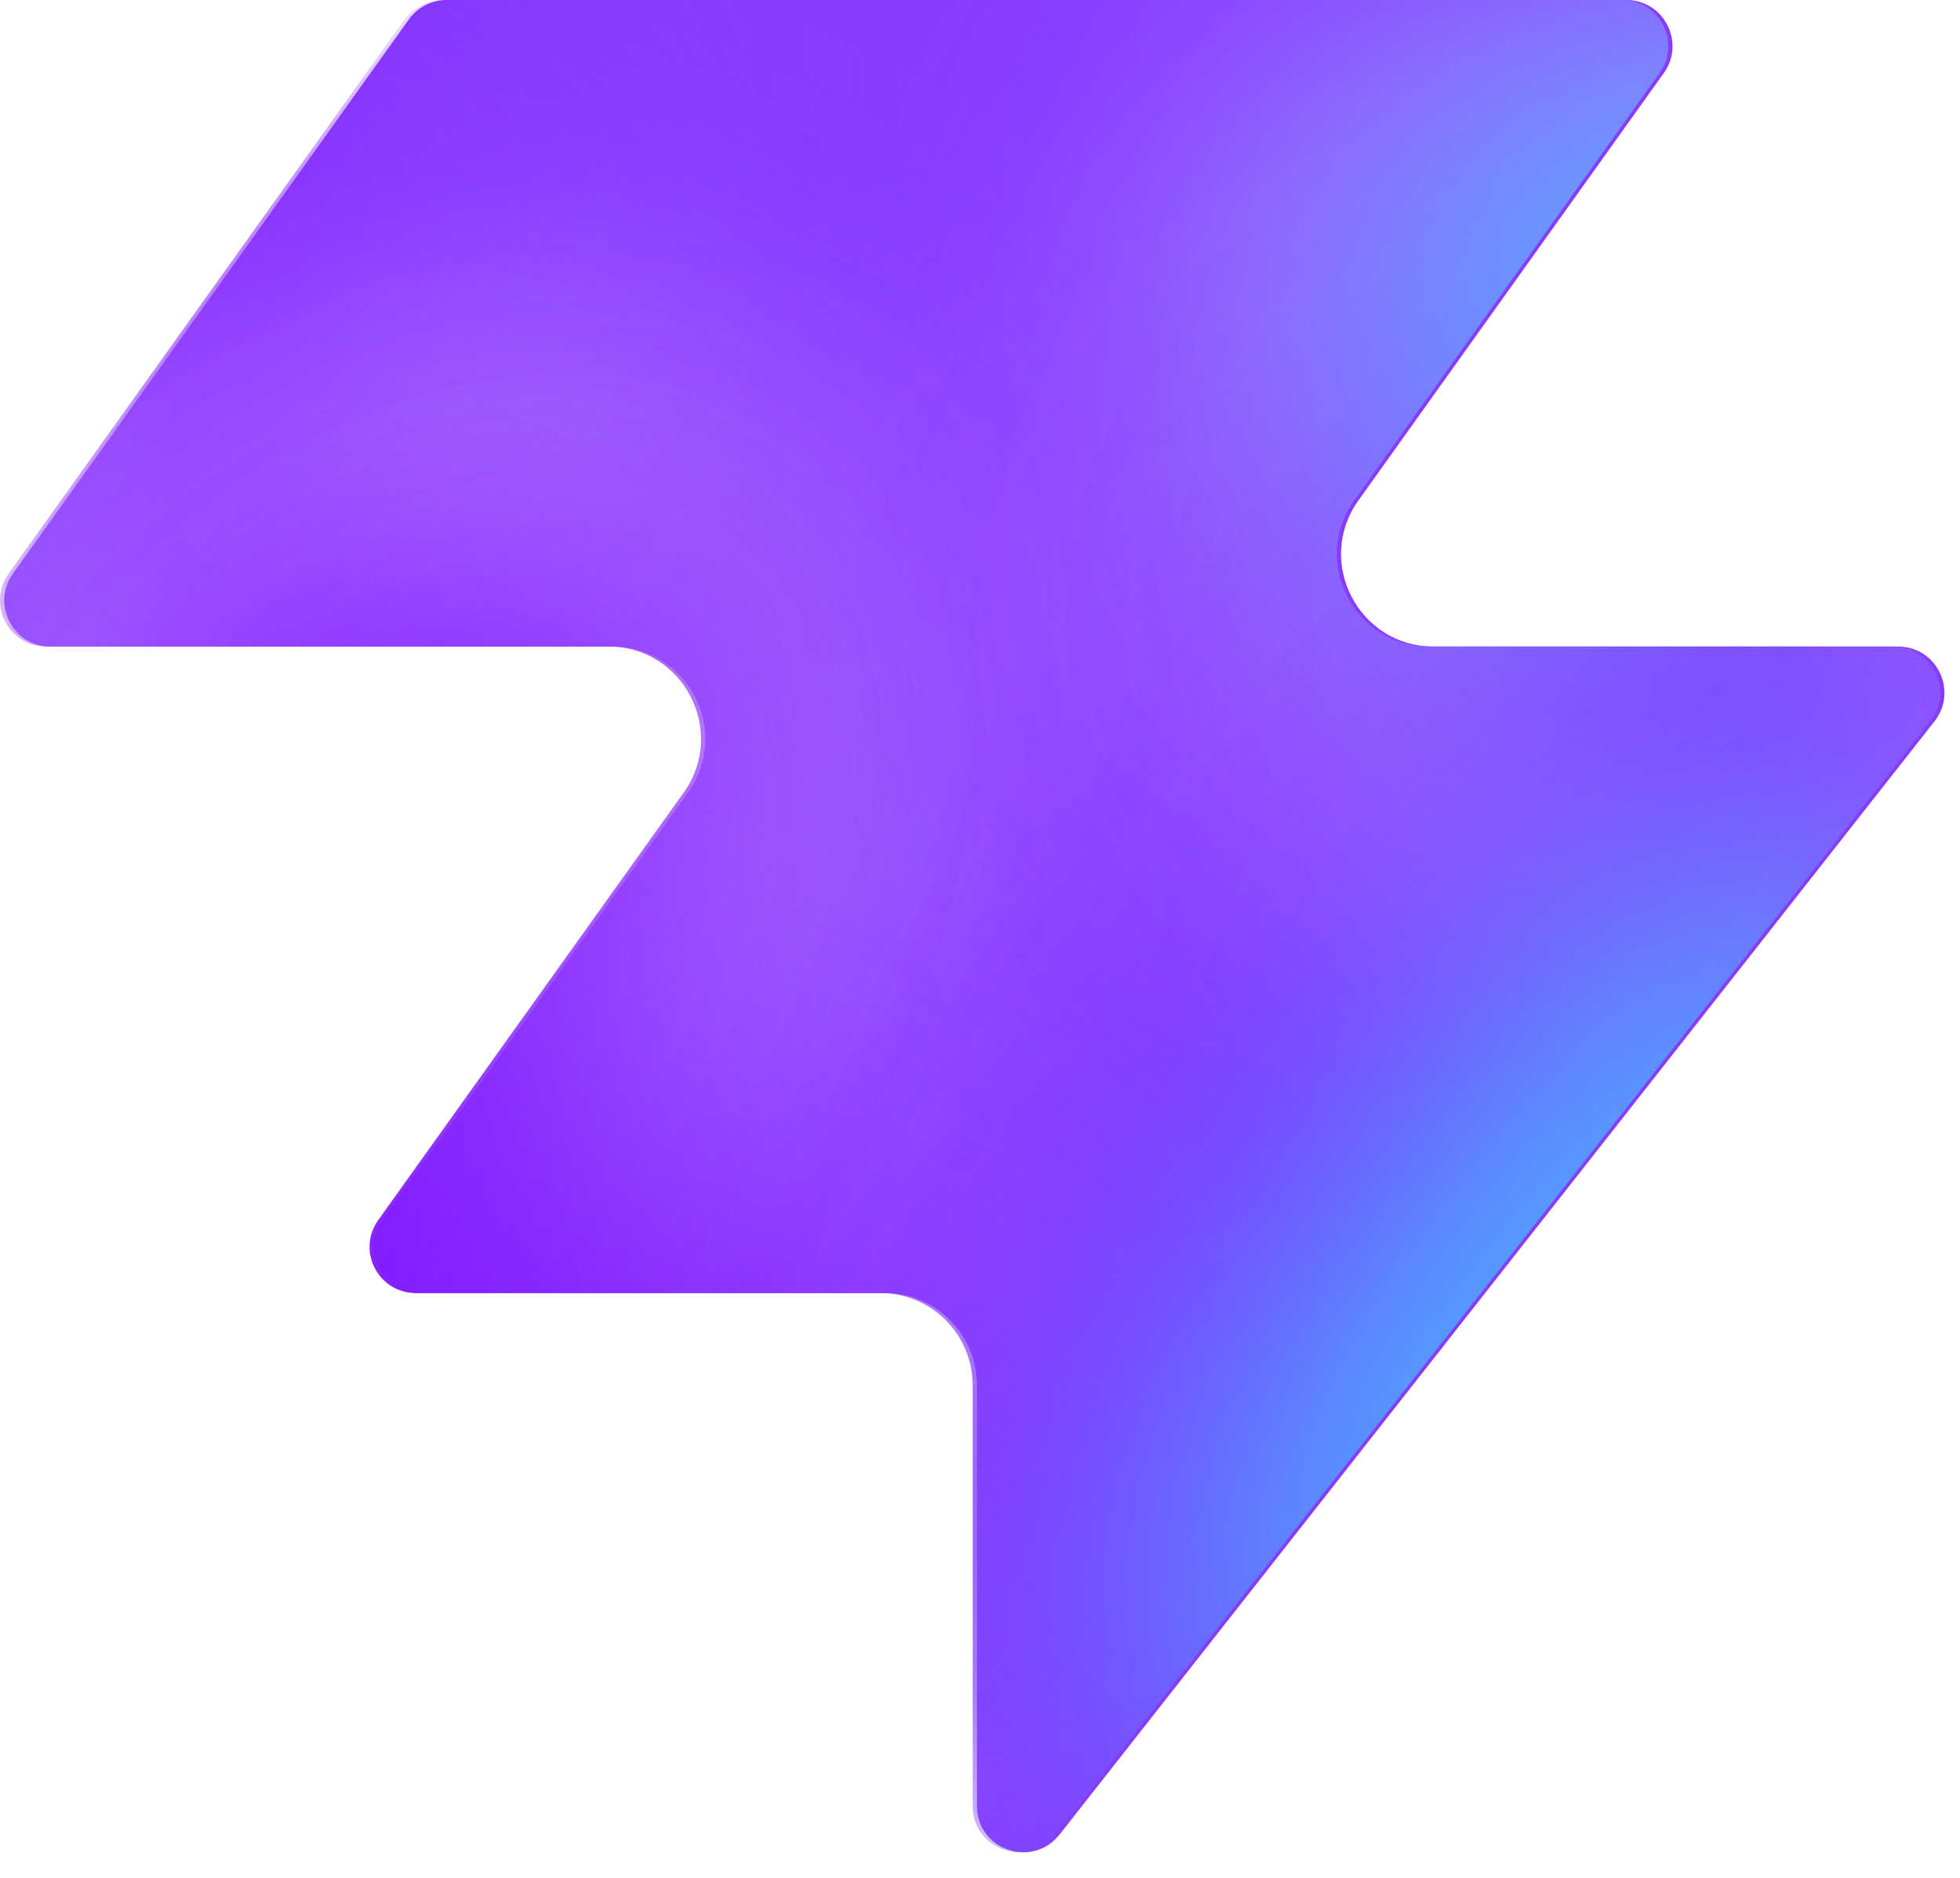
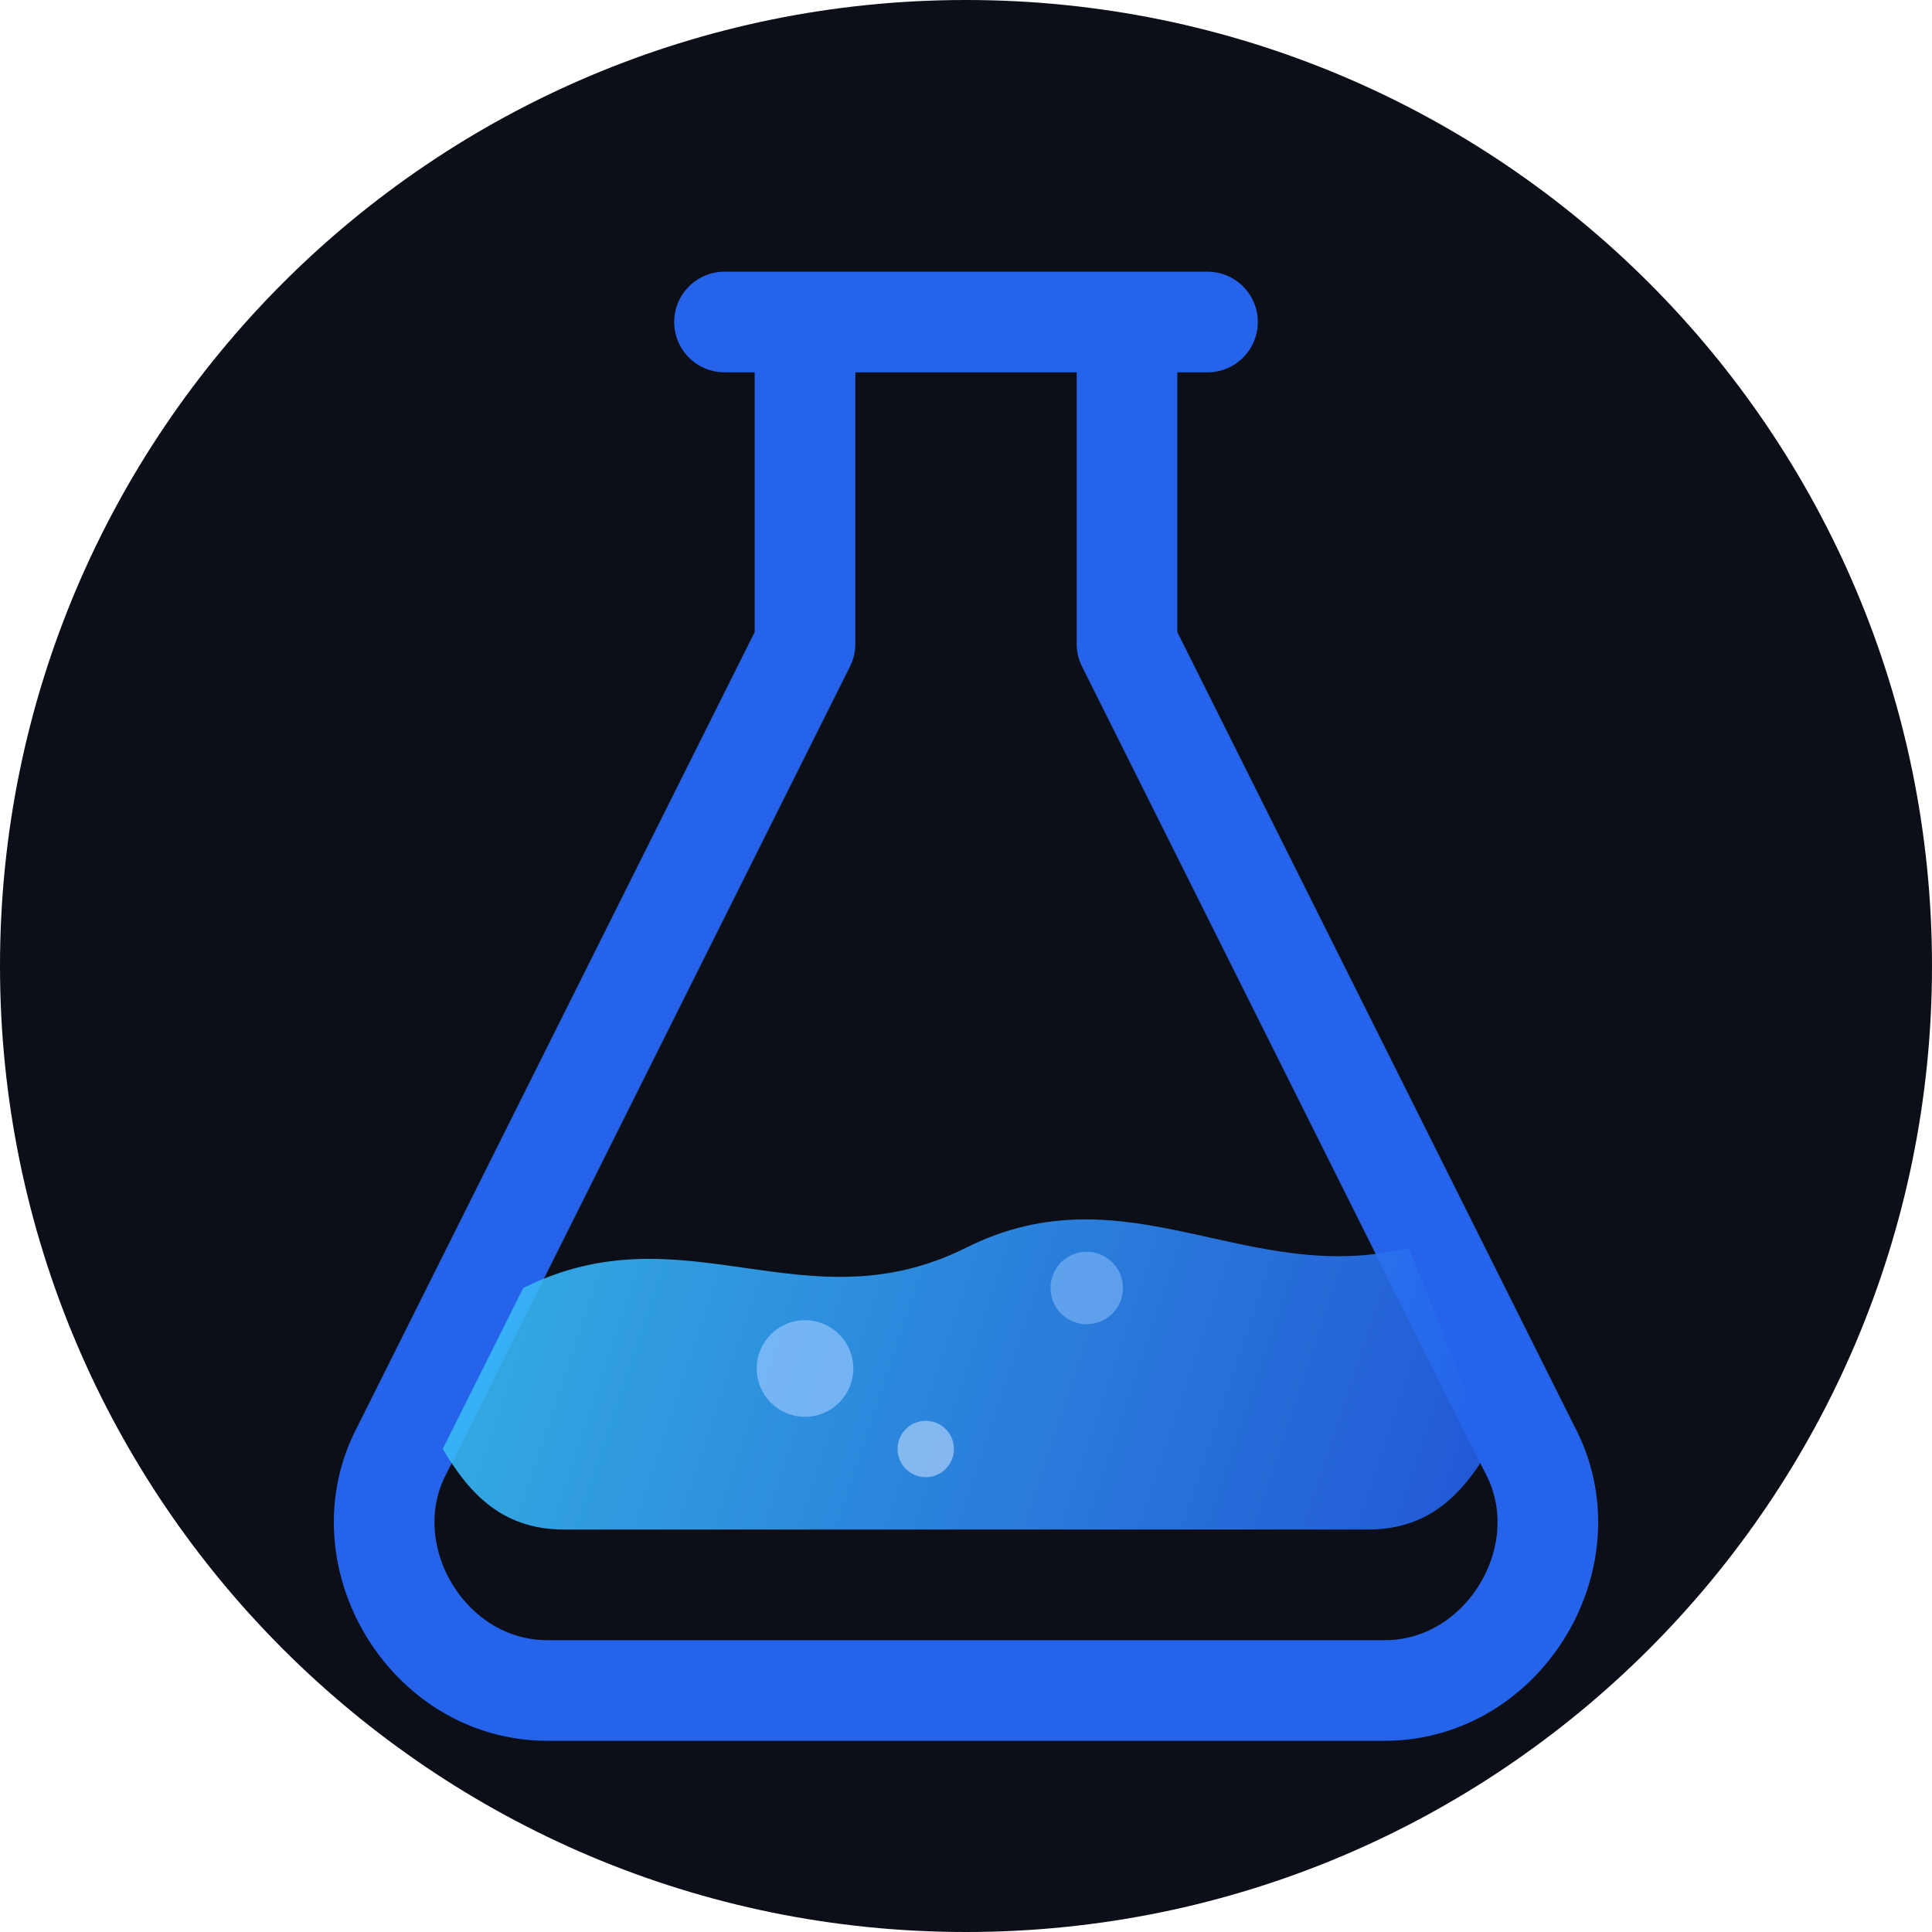
- <svg xmlns="http://www.w3.org/2000/svg" width="48" height="46" fill="none" viewBox="0 0 48 46">
-   <path fill="#863bff" d="M25.946 44.938c-.664.845-2.021.375-2.021-.698V33.937a2.26 2.26 0 0 0-2.262-2.262H10.287c-.92 0-1.456-1.04-.92-1.788l7.48-10.471c1.07-1.497 0-3.578-1.842-3.578H1.237c-.92 0-1.456-1.04-.92-1.788L10.013.474c.214-.297.556-.474.92-.474h28.894c.92 0 1.456 1.04.92 1.788l-7.48 10.471c-1.07 1.498 0 3.579 1.842 3.579h11.377c.943 0 1.473 1.088.89 1.83L25.947 44.94z" style="fill:#863bff;fill:color(display-p3 .525 .23 1);fill-opacity:1" />
-   <mask id="a" width="48" height="46" x="0" y="0" maskUnits="userSpaceOnUse" style="mask-type:alpha">
-     <path fill="#000" d="M25.842 44.938c-.664.844-2.021.375-2.021-.698V33.937a2.26 2.26 0 0 0-2.262-2.262H10.183c-.92 0-1.456-1.04-.92-1.788l7.48-10.471c1.07-1.498 0-3.579-1.842-3.579H1.133c-.92 0-1.456-1.04-.92-1.787L9.91.473c.214-.297.556-.474.92-.474h28.894c.92 0 1.456 1.04.92 1.788l-7.48 10.471c-1.07 1.498 0 3.578 1.842 3.578h11.377c.943 0 1.473 1.088.89 1.832L25.843 44.94z" style="fill:#000;fill-opacity:1" />
-   </mask>
-   <g mask="url(#a)">
-     <g filter="url(#b)">
-       <ellipse cx="5.508" cy="14.704" fill="#ede6ff" rx="5.508" ry="14.704" style="fill:#ede6ff;fill:color(display-p3 .927 .903 1);fill-opacity:1" transform="matrix(.00324 1 1 -.00324 -4.47 31.516)" />
-     </g>
-     <g filter="url(#c)">
-       <ellipse cx="10.399" cy="29.851" fill="#ede6ff" rx="10.399" ry="29.851" style="fill:#ede6ff;fill:color(display-p3 .927 .903 1);fill-opacity:1" transform="matrix(.00324 1 1 -.00324 -39.328 7.883)" />
-     </g>
-     <g filter="url(#d)">
-       <ellipse cx="5.508" cy="30.487" fill="#7e14ff" rx="5.508" ry="30.487" style="fill:#7e14ff;fill:color(display-p3 .492 .077 1);fill-opacity:1" transform="rotate(89.814 -25.913 -14.639)scale(1 -1)" />
-     </g>
-     <g filter="url(#e)">
-       <ellipse cx="5.508" cy="30.599" fill="#7e14ff" rx="5.508" ry="30.599" style="fill:#7e14ff;fill:color(display-p3 .492 .077 1);fill-opacity:1" transform="rotate(89.814 -32.644 -3.334)scale(1 -1)" />
-     </g>
-     <g filter="url(#f)">
-       <ellipse cx="5.508" cy="30.599" fill="#7e14ff" rx="5.508" ry="30.599" style="fill:#7e14ff;fill:color(display-p3 .492 .077 1);fill-opacity:1" transform="matrix(.00324 1 1 -.00324 -34.34 30.47)" />
-     </g>
-     <g filter="url(#g)">
-       <ellipse cx="14.072" cy="22.078" fill="#ede6ff" rx="14.072" ry="22.078" style="fill:#ede6ff;fill:color(display-p3 .927 .903 1);fill-opacity:1" transform="rotate(93.35 24.506 48.493)scale(-1 1)" />
-     </g>
-     <g filter="url(#h)">
-       <ellipse cx="3.47" cy="21.501" fill="#7e14ff" rx="3.47" ry="21.501" style="fill:#7e14ff;fill:color(display-p3 .492 .077 1);fill-opacity:1" transform="rotate(89.009 28.708 47.59)scale(-1 1)" />
-     </g>
-     <g filter="url(#i)">
-       <ellipse cx="3.47" cy="21.501" fill="#7e14ff" rx="3.47" ry="21.501" style="fill:#7e14ff;fill:color(display-p3 .492 .077 1);fill-opacity:1" transform="rotate(89.009 28.708 47.59)scale(-1 1)" />
-     </g>
-     <g filter="url(#j)">
-       <ellipse cx=".387" cy="8.972" fill="#7e14ff" rx="4.407" ry="29.108" style="fill:#7e14ff;fill:color(display-p3 .492 .077 1);fill-opacity:1" transform="rotate(39.51 .387 8.972)" />
-     </g>
-     <g filter="url(#k)">
-       <ellipse cx="47.523" cy="-6.092" fill="#7e14ff" rx="4.407" ry="29.108" style="fill:#7e14ff;fill:color(display-p3 .492 .077 1);fill-opacity:1" transform="rotate(37.892 47.523 -6.092)" />
-     </g>
-     <g filter="url(#l)">
-       <ellipse cx="41.412" cy="6.333" fill="#47bfff" rx="5.971" ry="9.665" style="fill:#47bfff;fill:color(display-p3 .28 .748 1);fill-opacity:1" transform="rotate(37.892 41.412 6.333)" />
-     </g>
-     <g filter="url(#m)">
-       <ellipse cx="-1.879" cy="38.332" fill="#7e14ff" rx="4.407" ry="29.108" style="fill:#7e14ff;fill:color(display-p3 .492 .077 1);fill-opacity:1" transform="rotate(37.892 -1.88 38.332)" />
-     </g>
-     <g filter="url(#n)">
-       <ellipse cx="-1.879" cy="38.332" fill="#7e14ff" rx="4.407" ry="29.108" style="fill:#7e14ff;fill:color(display-p3 .492 .077 1);fill-opacity:1" transform="rotate(37.892 -1.88 38.332)" />
-     </g>
-     <g filter="url(#o)">
-       <ellipse cx="35.651" cy="29.907" fill="#7e14ff" rx="4.407" ry="29.108" style="fill:#7e14ff;fill:color(display-p3 .492 .077 1);fill-opacity:1" transform="rotate(37.892 35.651 29.907)" />
-     </g>
-     <g filter="url(#p)">
-       <ellipse cx="38.418" cy="32.4" fill="#47bfff" rx="5.971" ry="15.297" style="fill:#47bfff;fill:color(display-p3 .28 .748 1);fill-opacity:1" transform="rotate(37.892 38.418 32.4)" />
-     </g>
-   </g>
+ <svg xmlns="http://www.w3.org/2000/svg" width="48" height="48" viewBox="0 0 48 48" fill="none">
+   <circle cx="24" cy="24" r="24" fill="#0c0f17" />
+   <path d="M18 8H30M20 8V16L10 36C8.6 38.6 10.6 42 13.6 42H34.4C37.4 42 39.4 38.6 38 36L28 16V8" stroke="#2563eb" stroke-width="2.5" stroke-linecap="round" stroke-linejoin="round" />
+   <path d="M13 32C17 30 20 33 24 31C28 29 31 32 35 31L37 36C36.4 37 35.6 38 34 38H14C12.4 38 11.6 37 11 36L13 32Z" fill="url(#liquidGrad)" opacity="0.9" />
+   <circle cx="20" cy="34" r="1.2" fill="#93c5fd" opacity="0.7" />
+   <circle cx="27" cy="32" r="0.9" fill="#93c5fd" opacity="0.5" />
+   <circle cx="23" cy="36" r="0.7" fill="#bfdbfe" opacity="0.6" />
  <defs>
-     <filter id="b" width="60.045" height="41.654" x="-19.77" y="16.149" color-interpolation-filters="sRGB" filterUnits="userSpaceOnUse">
-       <feFlood flood-opacity="0" result="BackgroundImageFix" />
-       <feBlend in="SourceGraphic" in2="BackgroundImageFix" result="shape" />
-       <feGaussianBlur result="effect1_foregroundBlur_2002_17158" stdDeviation="7.659" />
-     </filter>
-     <filter id="c" width="90.34" height="51.437" x="-54.613" y="-7.533" color-interpolation-filters="sRGB" filterUnits="userSpaceOnUse">
-       <feFlood flood-opacity="0" result="BackgroundImageFix" />
-       <feBlend in="SourceGraphic" in2="BackgroundImageFix" result="shape" />
-       <feGaussianBlur result="effect1_foregroundBlur_2002_17158" stdDeviation="7.659" />
-     </filter>
-     <filter id="d" width="79.355" height="29.4" x="-49.64" y="2.03" color-interpolation-filters="sRGB" filterUnits="userSpaceOnUse">
-       <feFlood flood-opacity="0" result="BackgroundImageFix" />
-       <feBlend in="SourceGraphic" in2="BackgroundImageFix" result="shape" />
-       <feGaussianBlur result="effect1_foregroundBlur_2002_17158" stdDeviation="4.596" />
-     </filter>
-     <filter id="e" width="79.579" height="29.4" x="-45.045" y="20.029" color-interpolation-filters="sRGB" filterUnits="userSpaceOnUse">
-       <feFlood flood-opacity="0" result="BackgroundImageFix" />
-       <feBlend in="SourceGraphic" in2="BackgroundImageFix" result="shape" />
-       <feGaussianBlur result="effect1_foregroundBlur_2002_17158" stdDeviation="4.596" />
-     </filter>
-     <filter id="f" width="79.579" height="29.4" x="-43.513" y="21.178" color-interpolation-filters="sRGB" filterUnits="userSpaceOnUse">
-       <feFlood flood-opacity="0" result="BackgroundImageFix" />
-       <feBlend in="SourceGraphic" in2="BackgroundImageFix" result="shape" />
-       <feGaussianBlur result="effect1_foregroundBlur_2002_17158" stdDeviation="4.596" />
-     </filter>
-     <filter id="g" width="74.749" height="58.852" x="15.756" y="-17.901" color-interpolation-filters="sRGB" filterUnits="userSpaceOnUse">
-       <feFlood flood-opacity="0" result="BackgroundImageFix" />
-       <feBlend in="SourceGraphic" in2="BackgroundImageFix" result="shape" />
-       <feGaussianBlur result="effect1_foregroundBlur_2002_17158" stdDeviation="7.659" />
-     </filter>
-     <filter id="h" width="61.377" height="25.362" x="23.548" y="2.284" color-interpolation-filters="sRGB" filterUnits="userSpaceOnUse">
-       <feFlood flood-opacity="0" result="BackgroundImageFix" />
-       <feBlend in="SourceGraphic" in2="BackgroundImageFix" result="shape" />
-       <feGaussianBlur result="effect1_foregroundBlur_2002_17158" stdDeviation="4.596" />
-     </filter>
-     <filter id="i" width="61.377" height="25.362" x="23.548" y="2.284" color-interpolation-filters="sRGB" filterUnits="userSpaceOnUse">
-       <feFlood flood-opacity="0" result="BackgroundImageFix" />
-       <feBlend in="SourceGraphic" in2="BackgroundImageFix" result="shape" />
-       <feGaussianBlur result="effect1_foregroundBlur_2002_17158" stdDeviation="4.596" />
-     </filter>
-     <filter id="j" width="56.045" height="63.649" x="-27.636" y="-22.853" color-interpolation-filters="sRGB" filterUnits="userSpaceOnUse">
-       <feFlood flood-opacity="0" result="BackgroundImageFix" />
-       <feBlend in="SourceGraphic" in2="BackgroundImageFix" result="shape" />
-       <feGaussianBlur result="effect1_foregroundBlur_2002_17158" stdDeviation="4.596" />
-     </filter>
-     <filter id="k" width="54.814" height="64.646" x="20.116" y="-38.415" color-interpolation-filters="sRGB" filterUnits="userSpaceOnUse">
-       <feFlood flood-opacity="0" result="BackgroundImageFix" />
-       <feBlend in="SourceGraphic" in2="BackgroundImageFix" result="shape" />
-       <feGaussianBlur result="effect1_foregroundBlur_2002_17158" stdDeviation="4.596" />
-     </filter>
-     <filter id="l" width="33.541" height="35.313" x="24.641" y="-11.323" color-interpolation-filters="sRGB" filterUnits="userSpaceOnUse">
-       <feFlood flood-opacity="0" result="BackgroundImageFix" />
-       <feBlend in="SourceGraphic" in2="BackgroundImageFix" result="shape" />
-       <feGaussianBlur result="effect1_foregroundBlur_2002_17158" stdDeviation="4.596" />
-     </filter>
-     <filter id="m" width="54.814" height="64.646" x="-29.286" y="6.009" color-interpolation-filters="sRGB" filterUnits="userSpaceOnUse">
-       <feFlood flood-opacity="0" result="BackgroundImageFix" />
-       <feBlend in="SourceGraphic" in2="BackgroundImageFix" result="shape" />
-       <feGaussianBlur result="effect1_foregroundBlur_2002_17158" stdDeviation="4.596" />
-     </filter>
-     <filter id="n" width="54.814" height="64.646" x="-29.286" y="6.009" color-interpolation-filters="sRGB" filterUnits="userSpaceOnUse">
-       <feFlood flood-opacity="0" result="BackgroundImageFix" />
-       <feBlend in="SourceGraphic" in2="BackgroundImageFix" result="shape" />
-       <feGaussianBlur result="effect1_foregroundBlur_2002_17158" stdDeviation="4.596" />
-     </filter>
-     <filter id="o" width="54.814" height="64.646" x="8.244" y="-2.416" color-interpolation-filters="sRGB" filterUnits="userSpaceOnUse">
-       <feFlood flood-opacity="0" result="BackgroundImageFix" />
-       <feBlend in="SourceGraphic" in2="BackgroundImageFix" result="shape" />
-       <feGaussianBlur result="effect1_foregroundBlur_2002_17158" stdDeviation="4.596" />
-     </filter>
-     <filter id="p" width="39.409" height="43.623" x="18.713" y="10.588" color-interpolation-filters="sRGB" filterUnits="userSpaceOnUse">
-       <feFlood flood-opacity="0" result="BackgroundImageFix" />
-       <feBlend in="SourceGraphic" in2="BackgroundImageFix" result="shape" />
-       <feGaussianBlur result="effect1_foregroundBlur_2002_17158" stdDeviation="4.596" />
-     </filter>
+     <linearGradient id="liquidGrad" x1="12" y1="30" x2="36" y2="38" gradientUnits="userSpaceOnUse">
+       <stop offset="0%" stop-color="#38bdf8" />
+       <stop offset="100%" stop-color="#2563eb" />
+     </linearGradient>
  </defs>
</svg>
